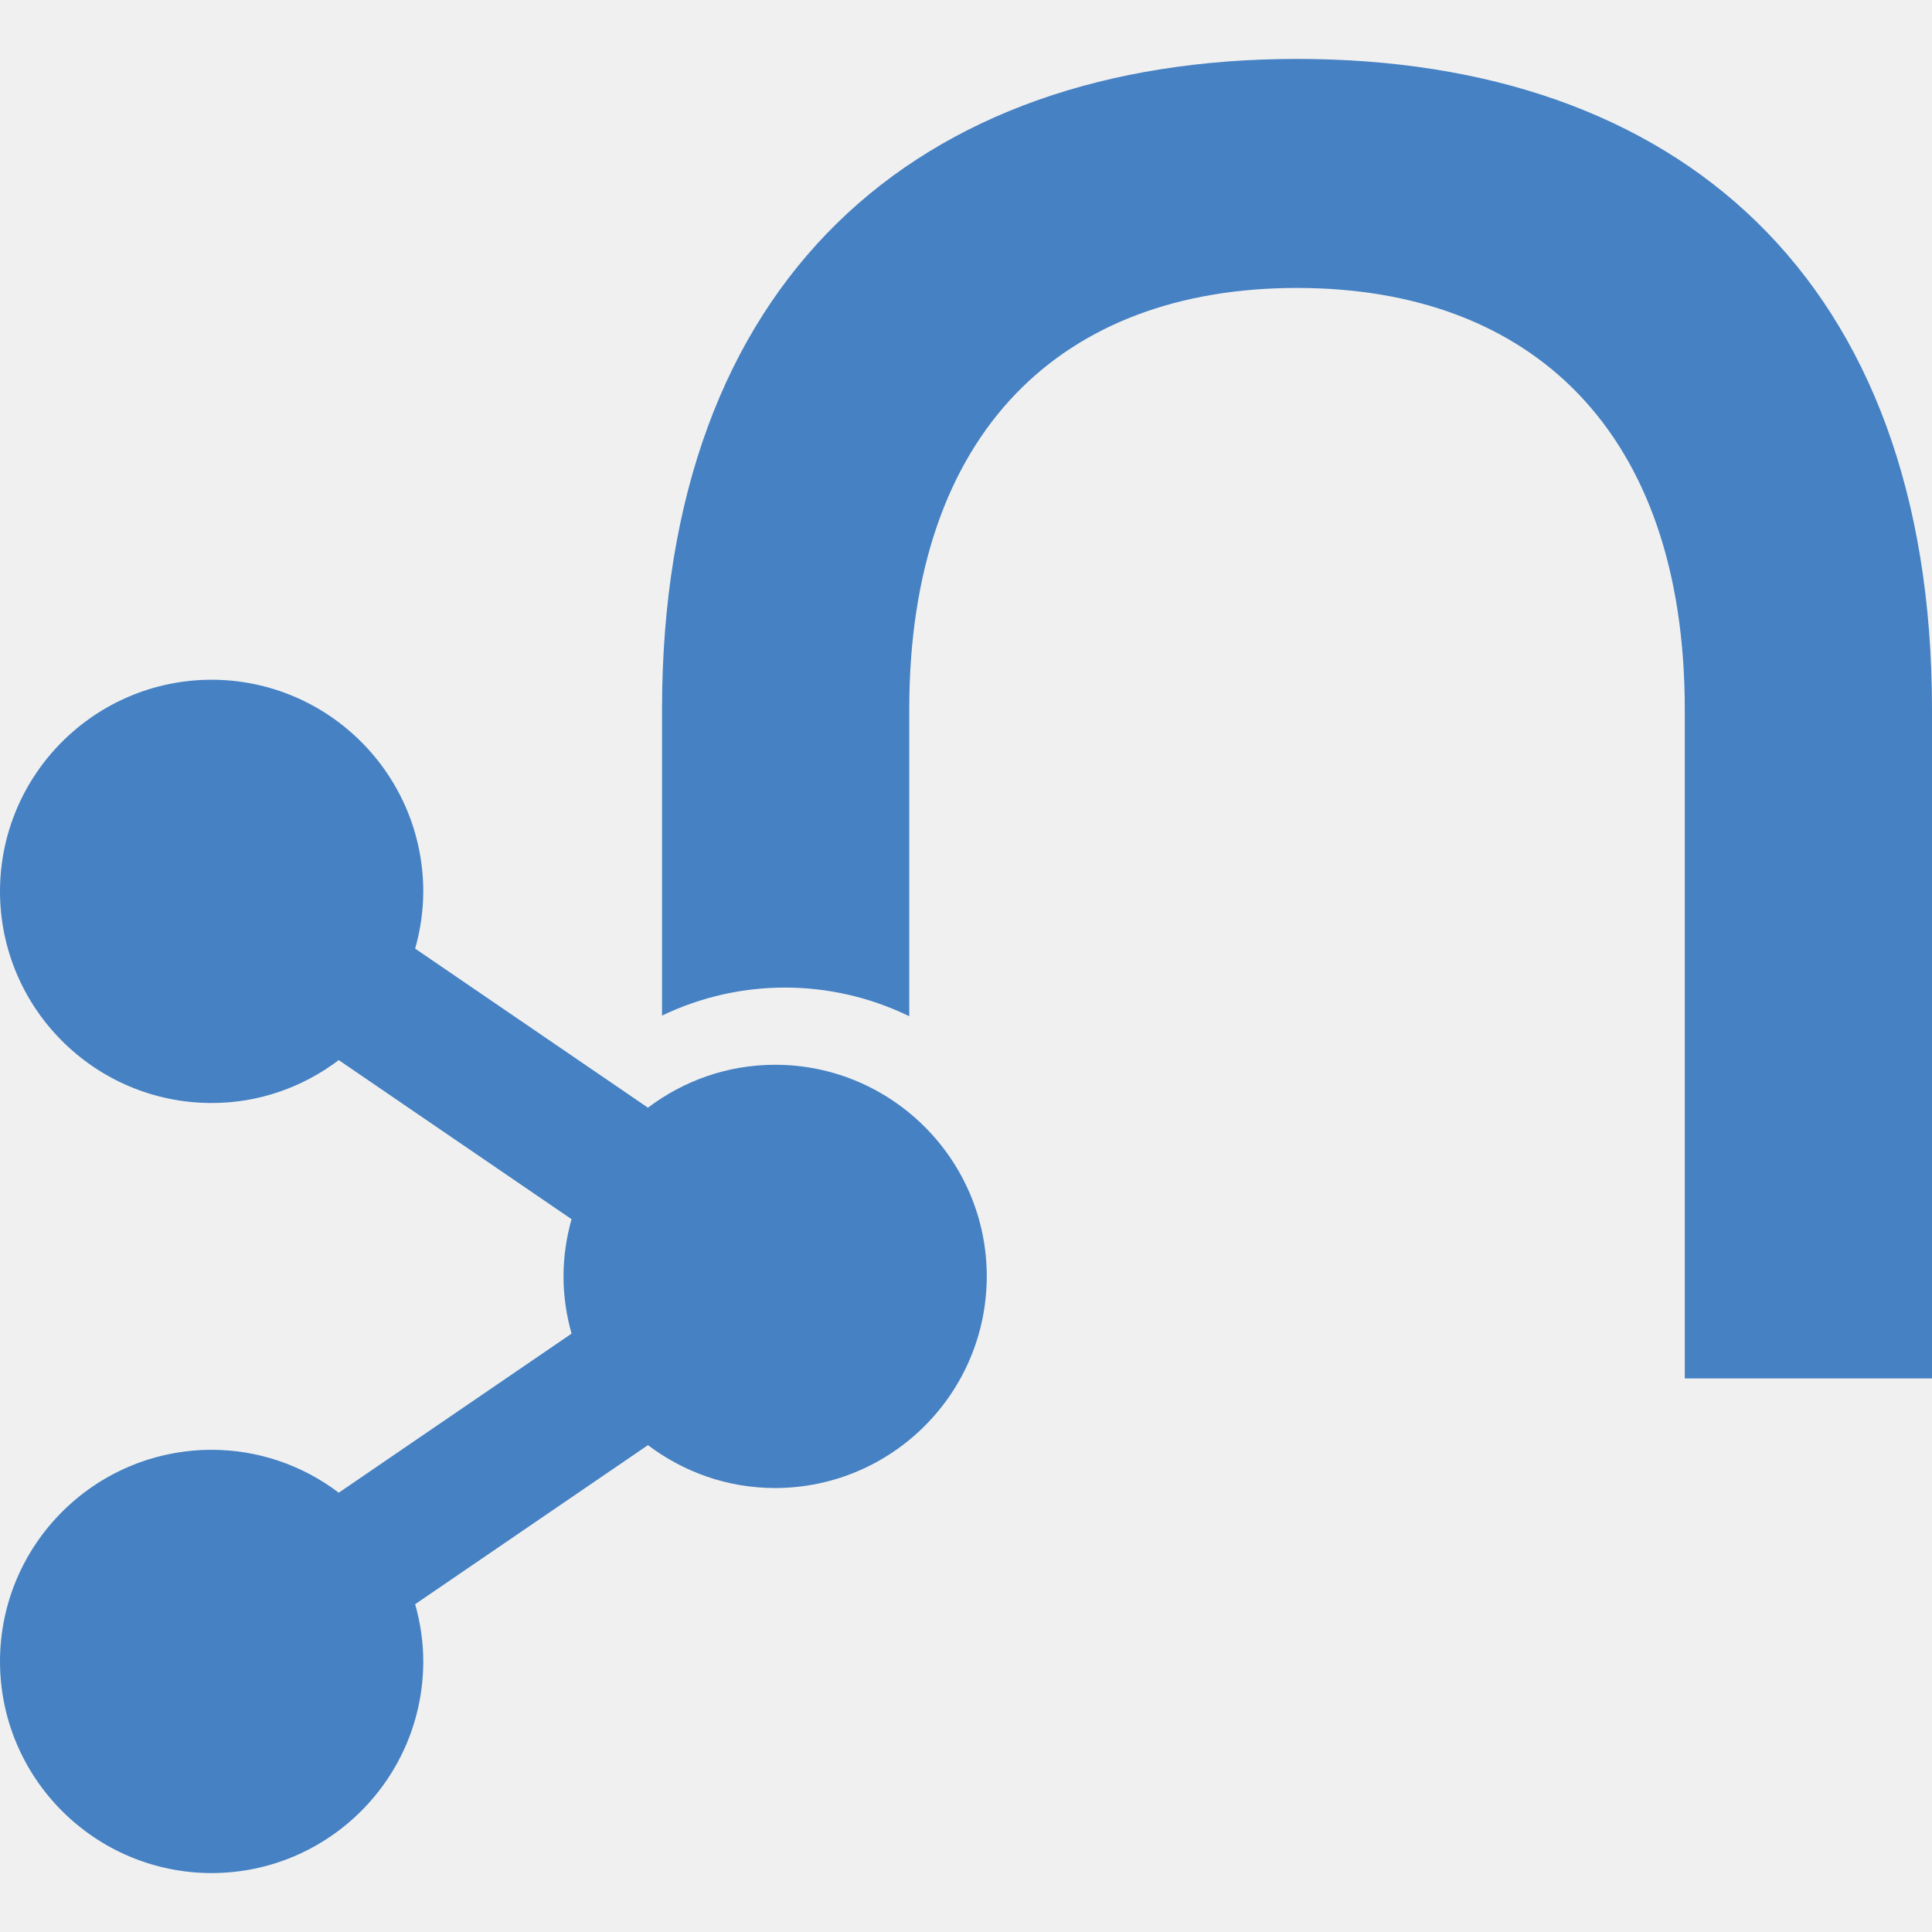
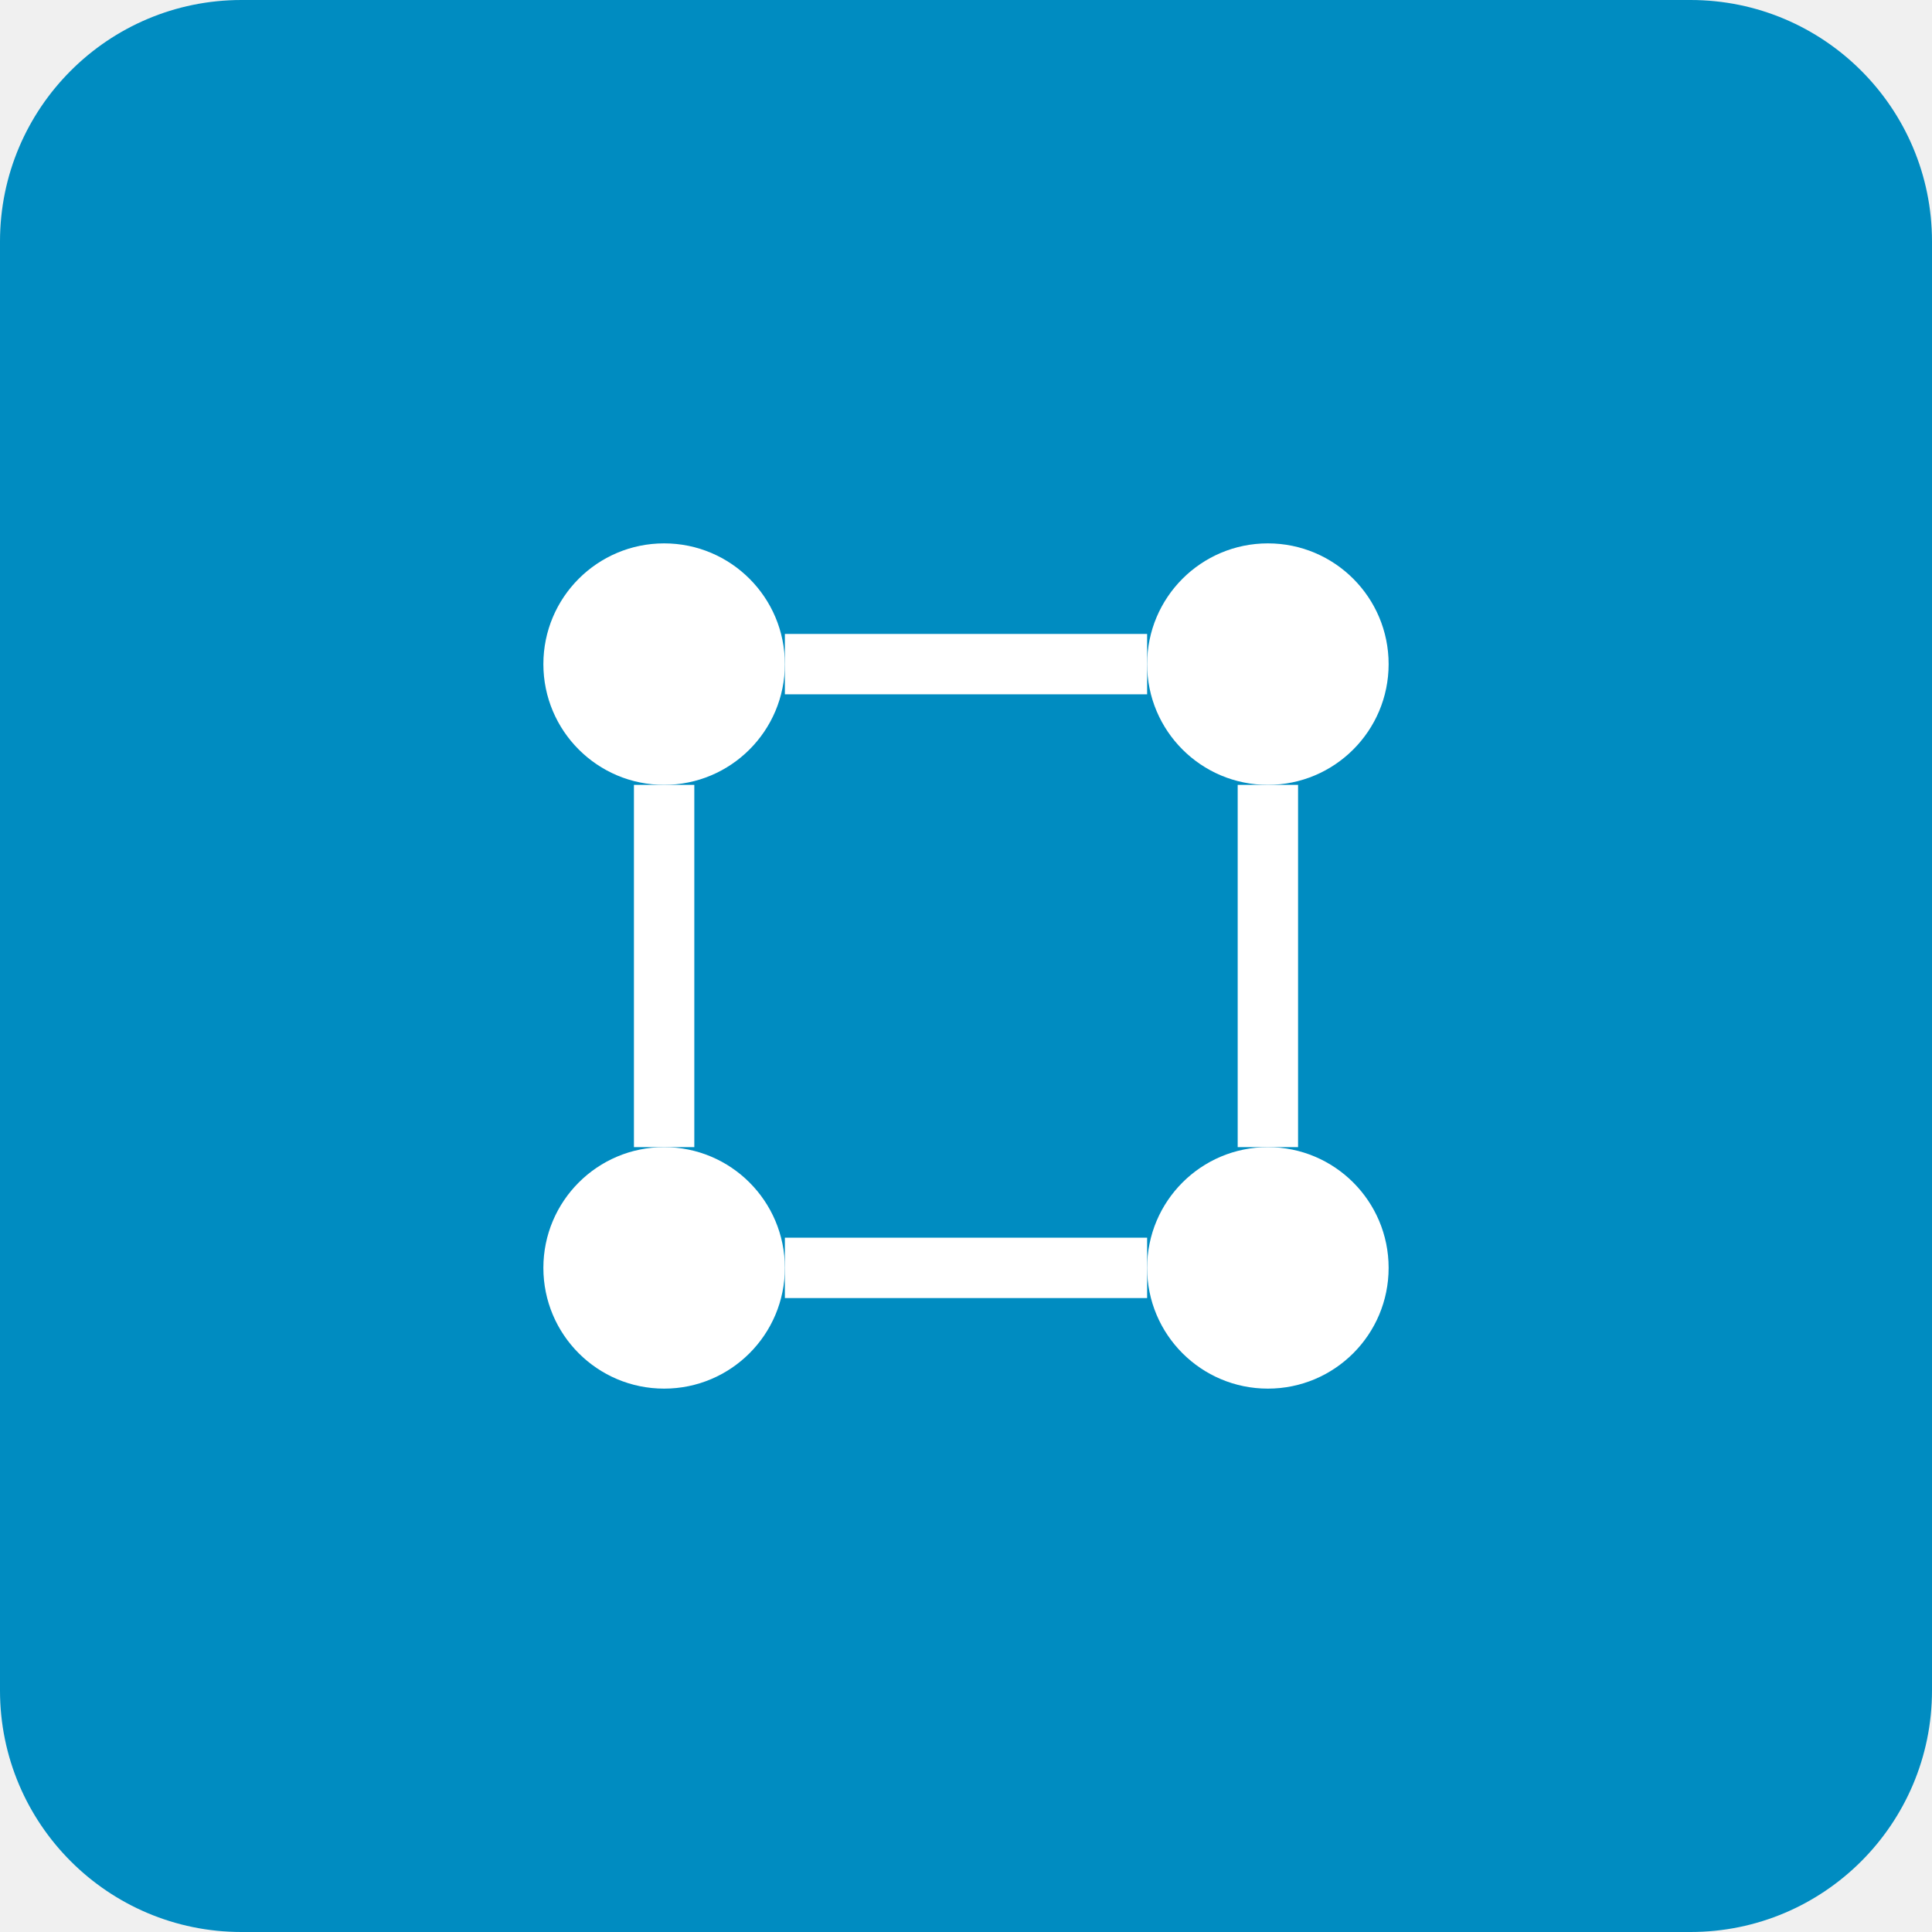
- <svg xmlns="http://www.w3.org/2000/svg" width="64" height="64" fill="#4581C3" role="img" viewBox="0 0 24 24">
-   <path d="M9.629 13.227c-.593 0-1.139.2-1.58.533l-2.892-1.976a2.61 2.61 0 0 0 .101-.711 2.633 2.633 0 0 0-2.629-2.629A2.632 2.632 0 0 0 0 11.073a2.632 2.632 0 0 0 2.629 2.629c.593 0 1.139-.2 1.579-.533L7.1 15.145c-.063.226-.1.465-.1.711 0 .247.037.484.1.711l-2.892 1.976a2.608 2.608 0 0 0-1.579-.533A2.632 2.632 0 0 0 0 20.639a2.632 2.632 0 0 0 2.629 2.629 2.632 2.632 0 0 0 2.629-2.629c0-.247-.037-.485-.101-.711l2.892-1.976c.441.333.987.533 1.58.533a2.633 2.633 0 0 0 2.629-2.629c0-1.45-1.18-2.629-2.629-2.629ZM16.112.732c-4.72 0-7.888 2.748-7.888 8.082v3.802a3.525 3.525 0 0 1 3.071.008v-3.81c0-3.459 1.907-5.237 4.817-5.237s4.817 1.778 4.817 5.237v8.309H24V8.814C24 3.448 20.832.732 16.112.732Z" />
+ <svg xmlns="http://www.w3.org/2000/svg" width="64" height="64" viewBox="0 0 64 64" fill="none">
+   <rect width="64" height="64" rx="8" fill="#008CC1" />
+   <circle cx="22" cy="22" r="4" fill="#fff" />
+   <circle cx="42" cy="22" r="4" fill="#fff" />
+   <circle cx="22" cy="42" r="4" fill="#fff" />
+   <circle cx="42" cy="42" r="4" fill="#fff" />
+   <line x1="22" y1="26" x2="22" y2="38" stroke="#fff" stroke-width="2" />
+   <line x1="42" y1="26" x2="42" y2="38" stroke="#fff" stroke-width="2" />
+   <line x1="26" y1="22" x2="38" y2="22" stroke="#fff" stroke-width="2" />
+   <line x1="26" y1="42" x2="38" y2="42" stroke="#fff" stroke-width="2" />
</svg>
